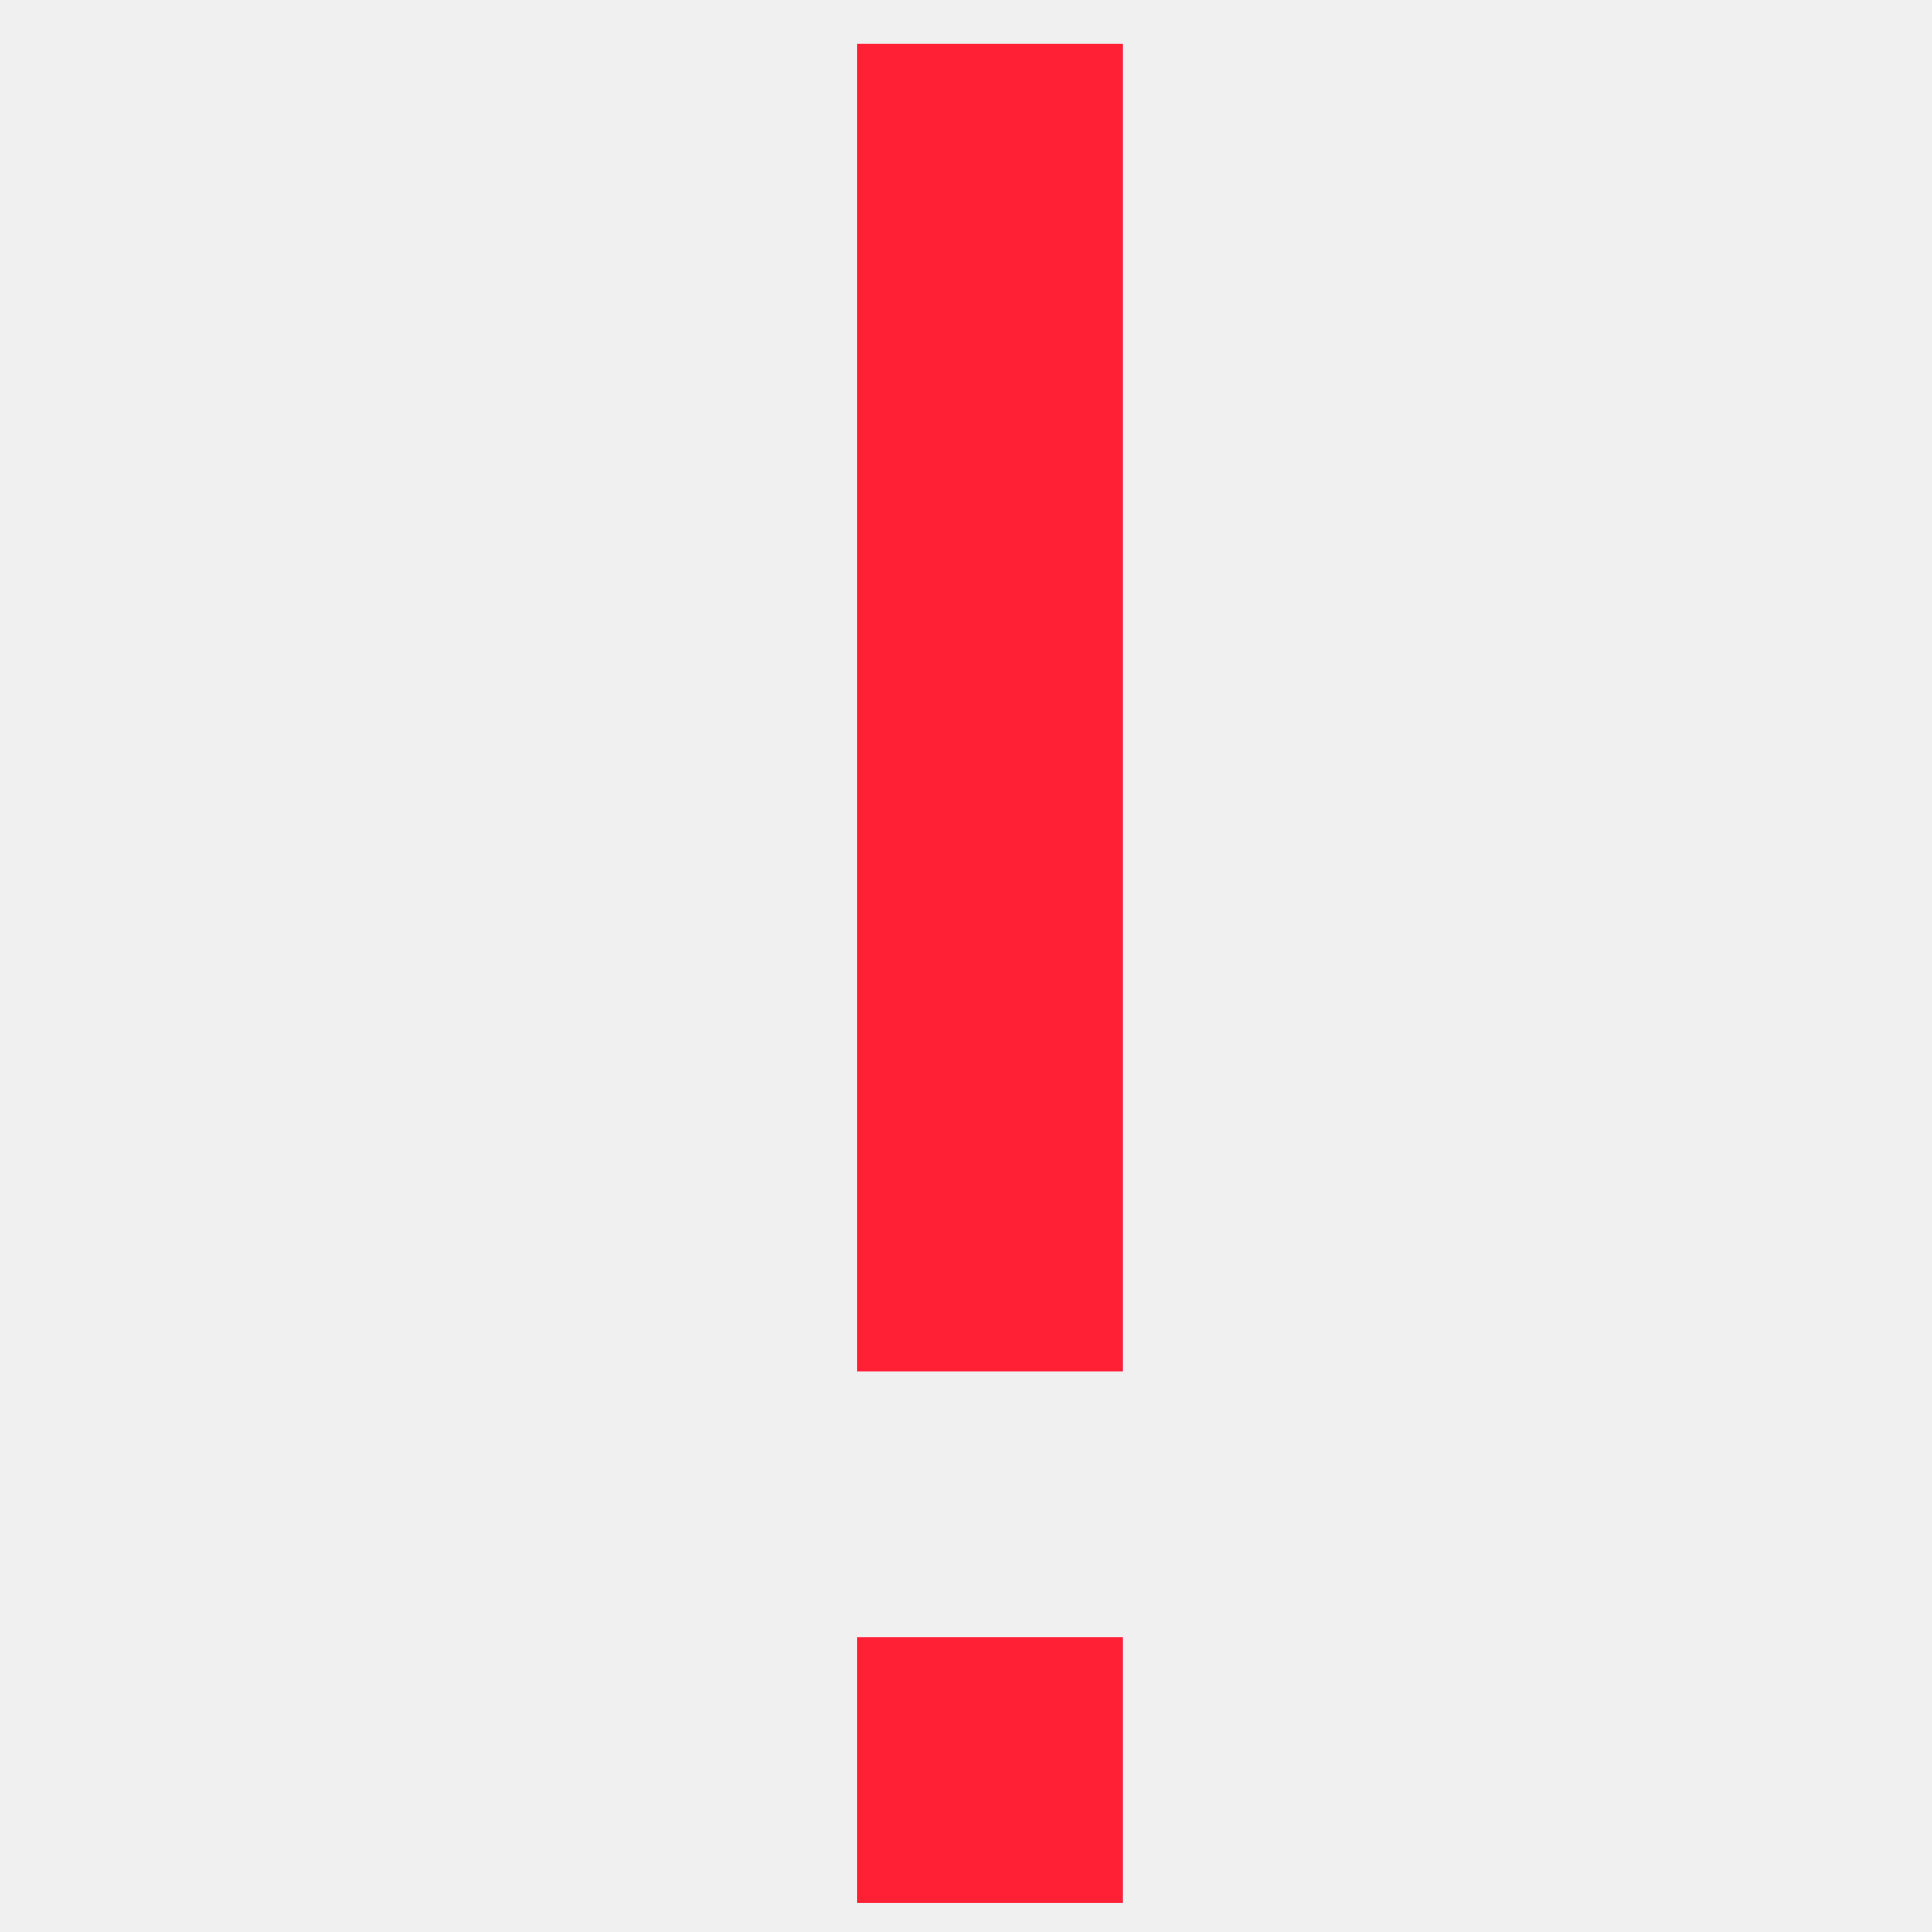
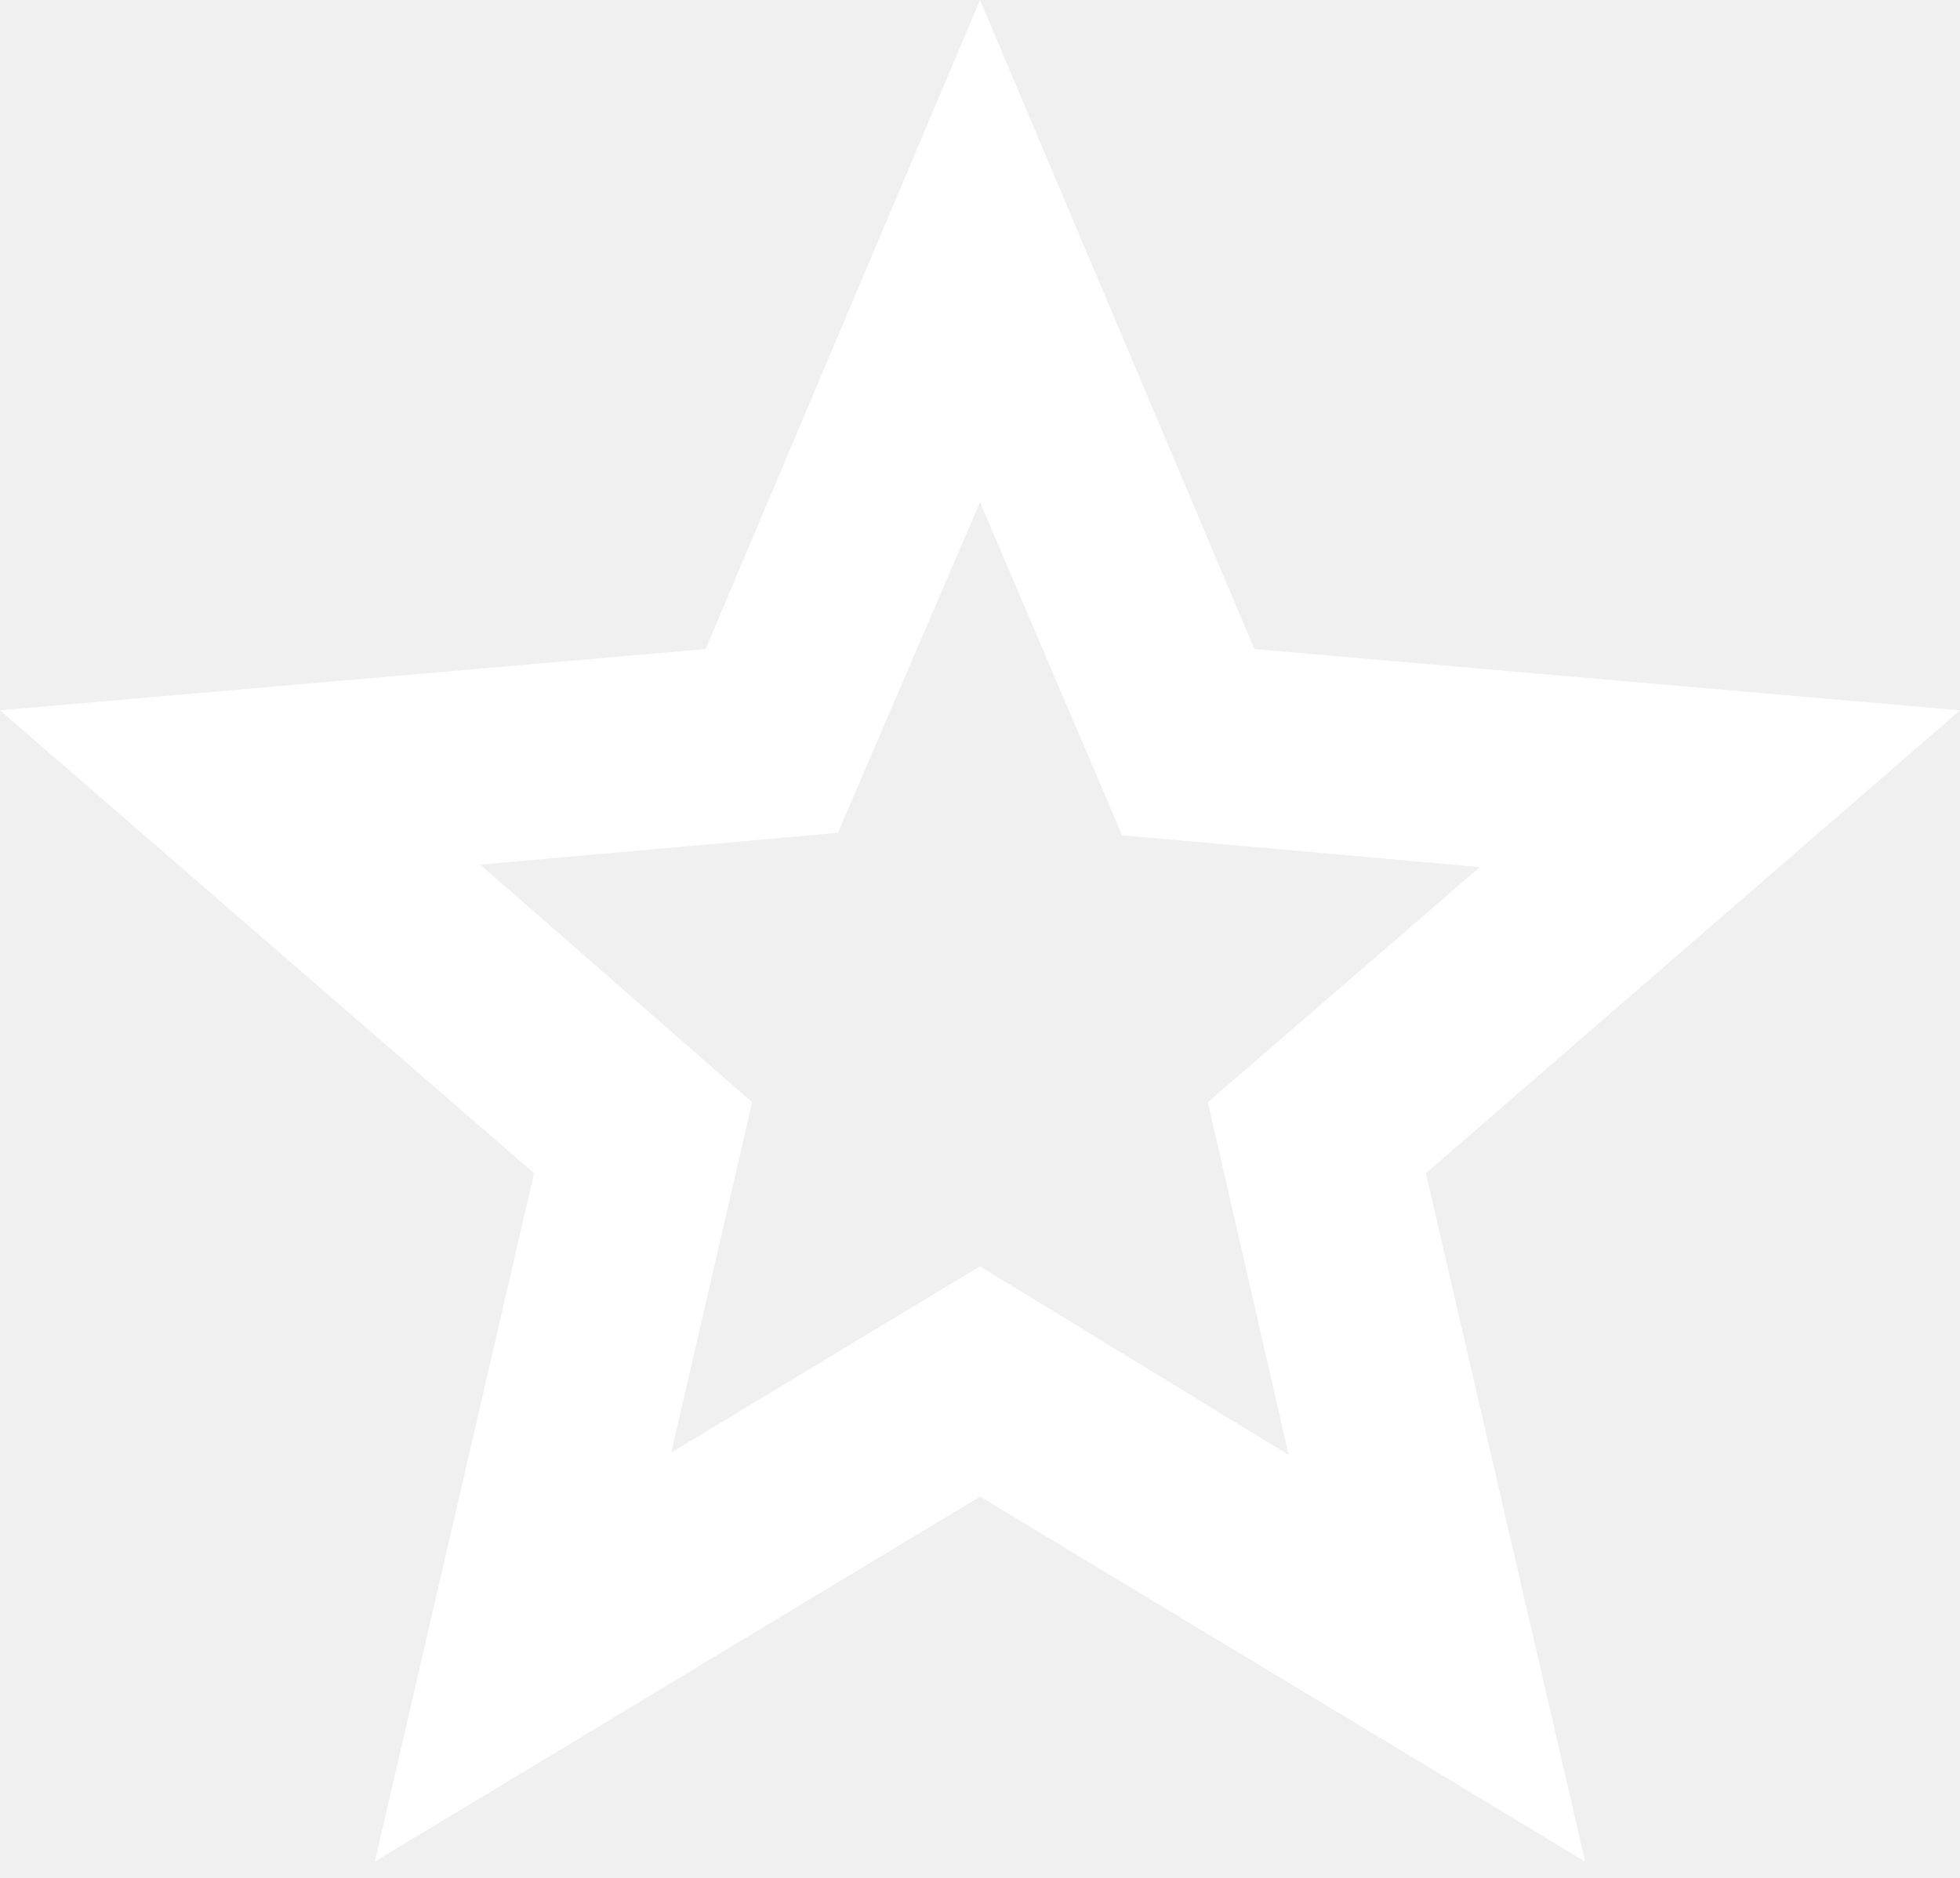
- <svg xmlns="http://www.w3.org/2000/svg" width="22" height="22" version="1.1" id="svg4">
-   <defs id="defs8" />
-   <path d="M9.76.5v15.115h3.025V.5zm0 18.14v3.025h3.025V18.64z" fill="#ff2036" id="path2" />
+ <svg xmlns="http://www.w3.org/2000/svg" width="24" height="23" viewBox="0 0 24 23" fill="none">
+   <path d="M8.22 17.79L12 15.51L15.78 17.82L14.79 13.5L18.12 10.62L13.74 10.23L12 6.15L10.26 10.2L5.88 10.59L9.21 13.5L8.22 17.79ZM4.59 22.8L6.54 14.37L0 8.7L8.64 7.95L12 0L15.36 7.95L24 8.7L17.46 14.37L19.41 22.8L12 18.33L4.59 22.8Z" fill="white" />
</svg>
